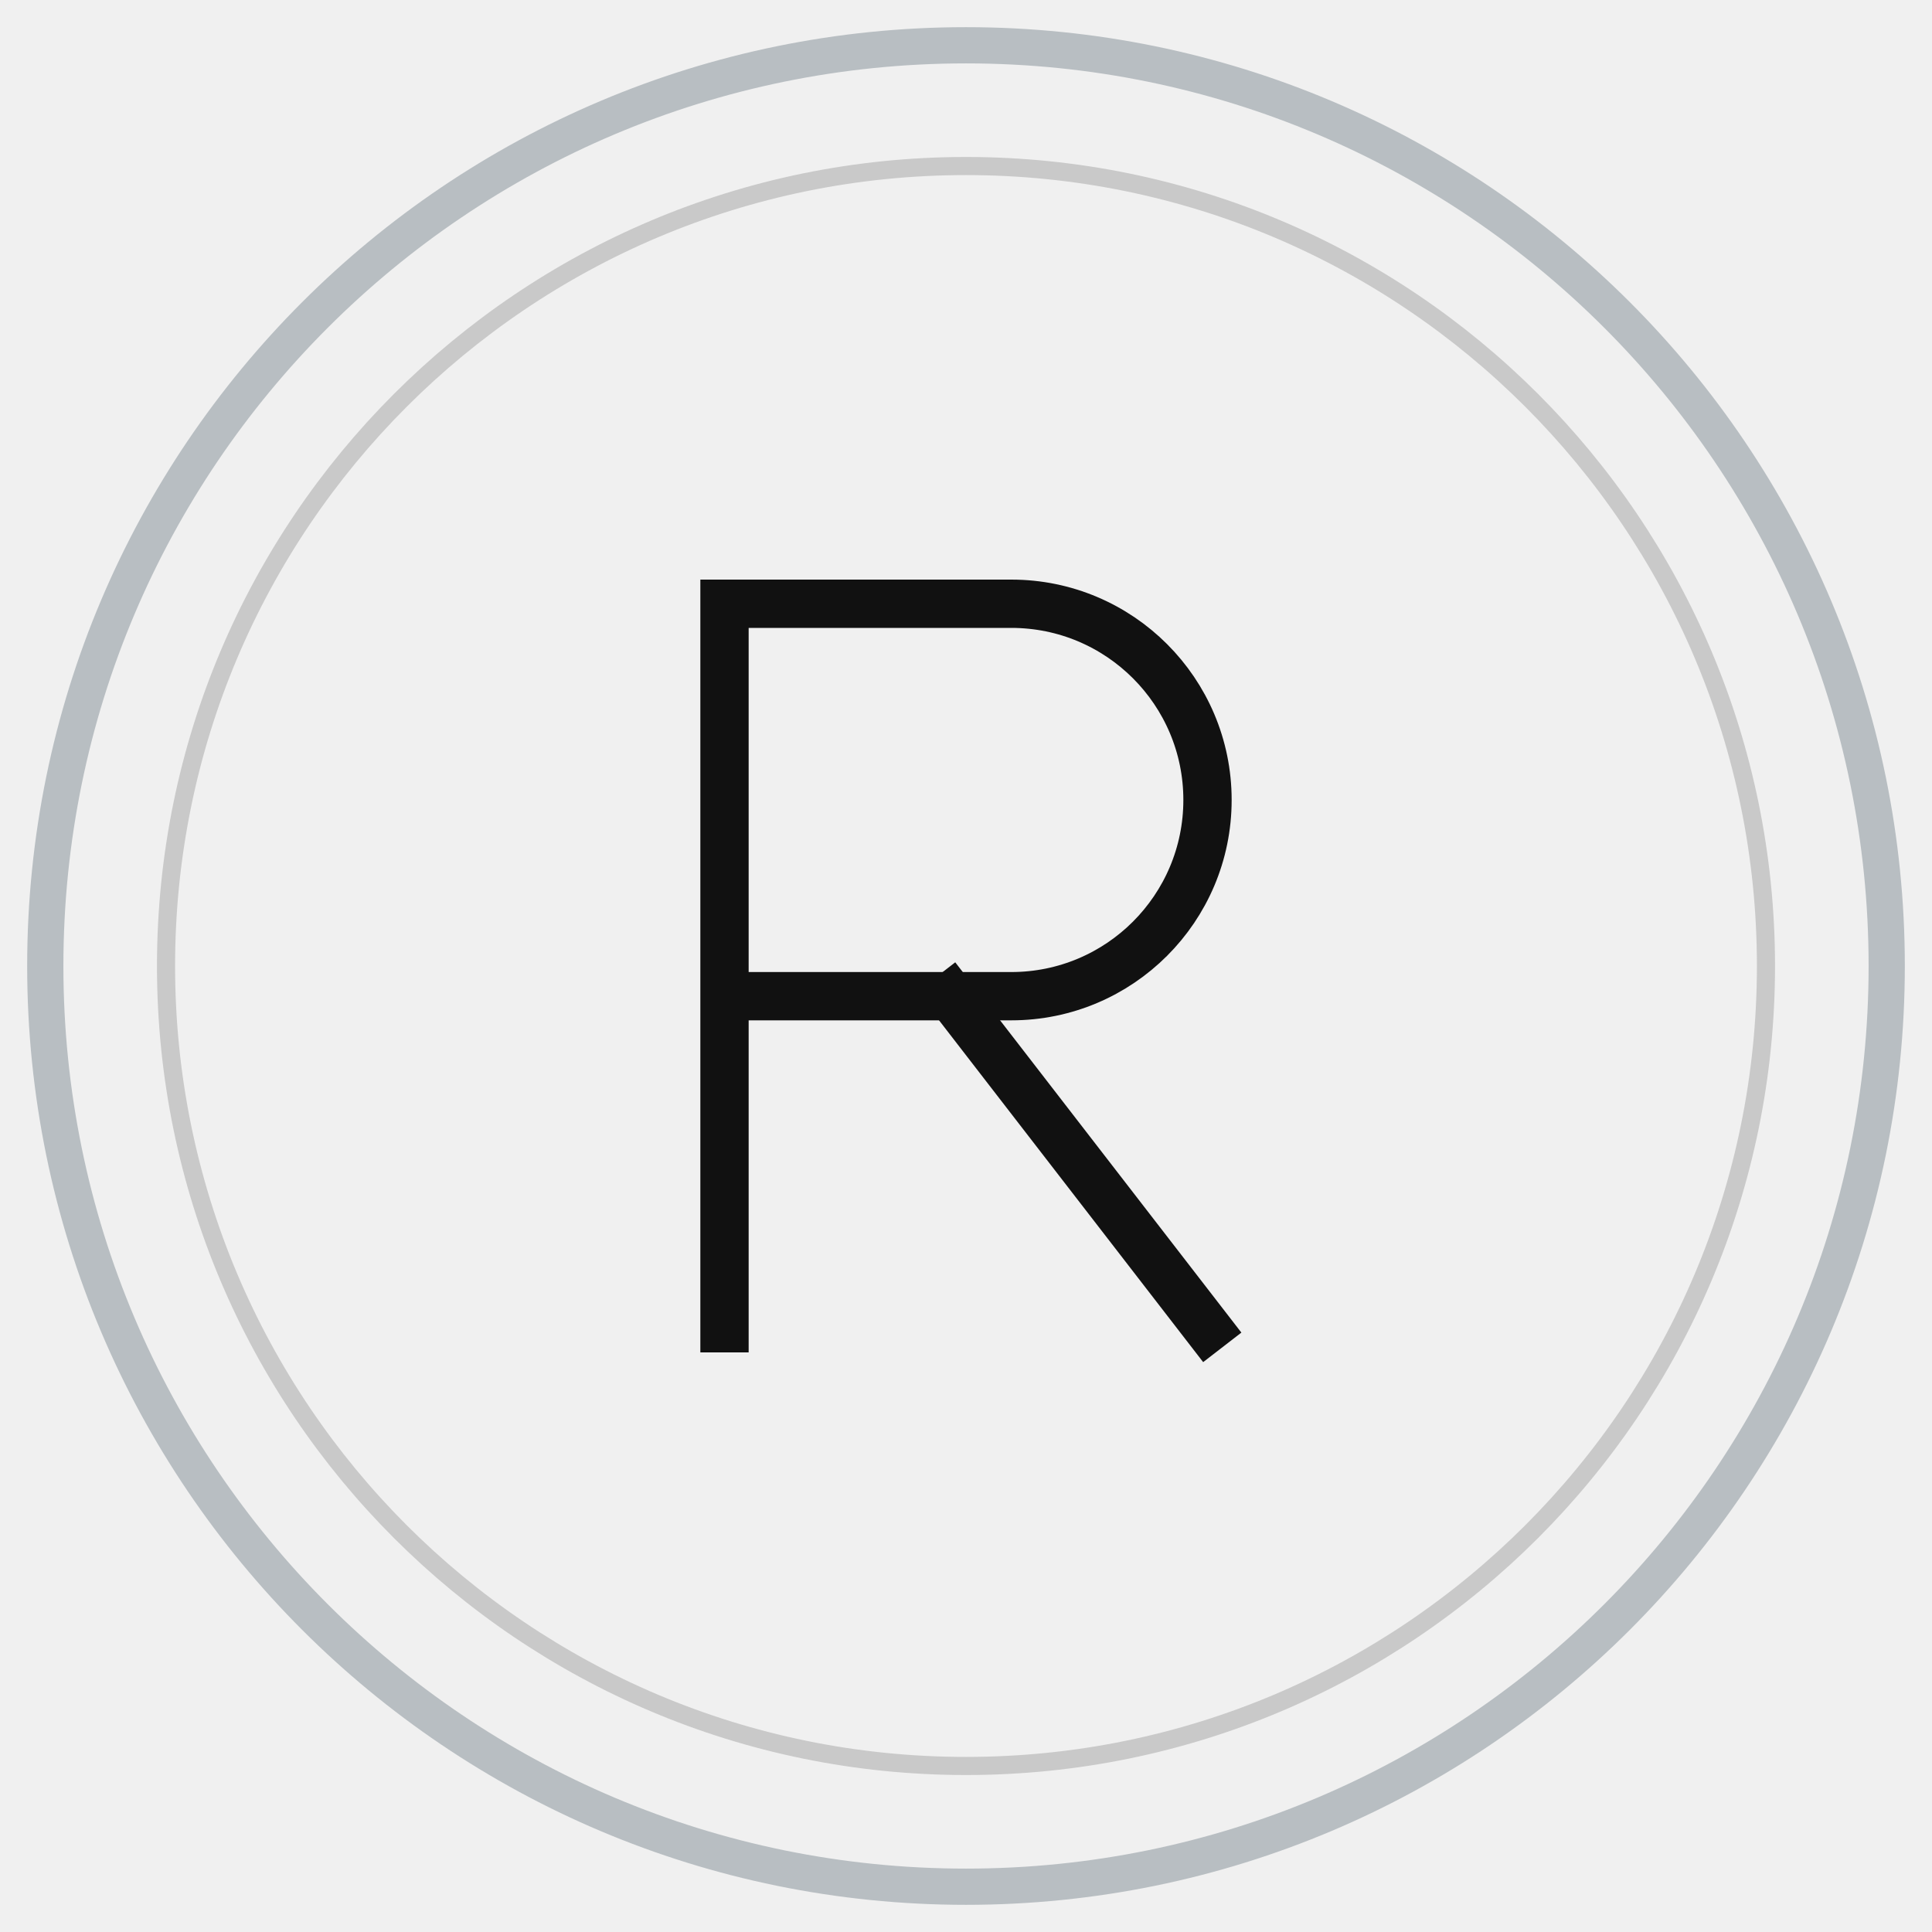
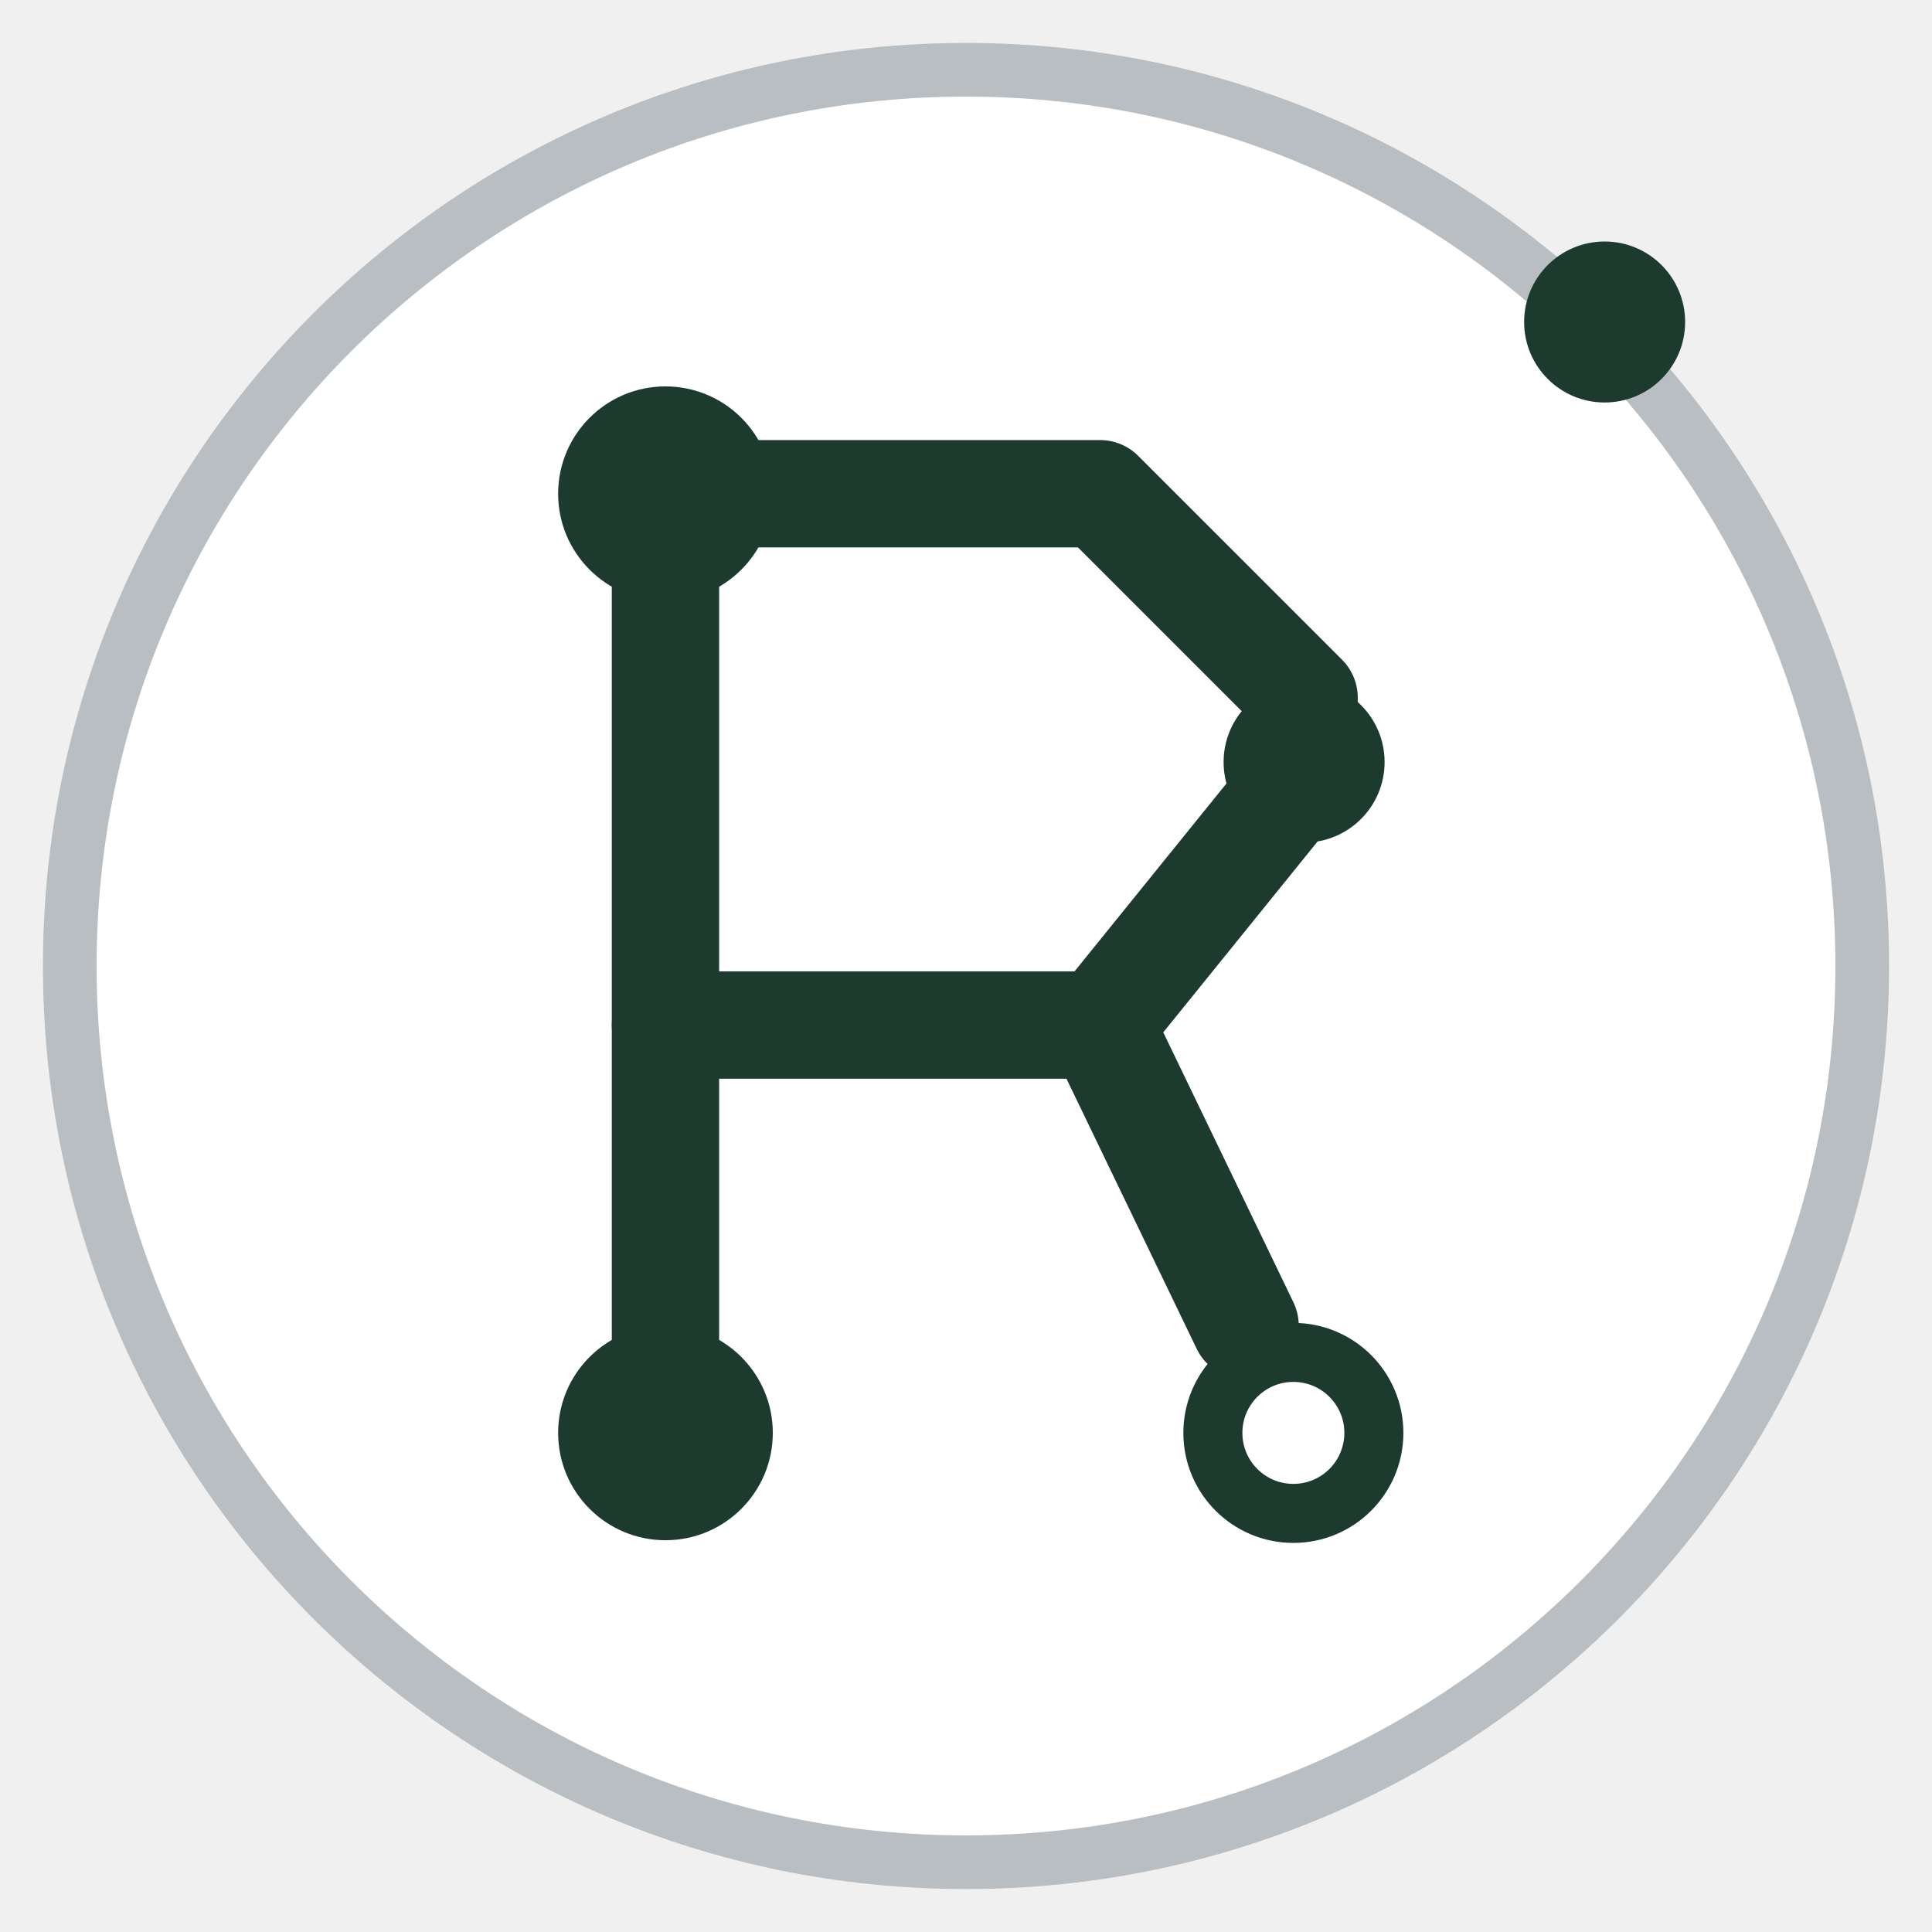
- <svg xmlns="http://www.w3.org/2000/svg" viewBox="0 0 64 64" fill="none">
-   <circle cx="32" cy="32" r="30.5" stroke="#B8BEC2" stroke-width="1.2" />
-   <circle cx="32" cy="32" r="26.5" stroke="#C9C9C9" stroke-width=".6" />
-   <g stroke="#111111" stroke-width="1.6" stroke-linecap="square">
-     <path d="M24 44V20h9.5a6.5 6.5 0 0 1 0 13H24" />
-     <path d="M31.5 33L40 44" />
+ <svg xmlns="http://www.w3.org/2000/svg" viewBox="252 195 360 360" fill="none">
+   <circle cx="432" cy="375" r="167" fill="#fff" stroke="#B8BEC2" stroke-width="10" />
+   <circle cx="551" cy="255" r="15" fill="#1C3B2E" />
+   <g stroke="#1C3B2E" stroke-width="20" stroke-linecap="round" stroke-linejoin="round">
+     <path d="M376 287V461" />
+     <path d="M376 287H457L495 325V339L457 386H376" />
+     <path d="M457 386L484 442" />
  </g>
+   <g fill="#1C3B2E">
+     <circle cx="376" cy="287" r="20" />
+     <circle cx="376" cy="462" r="20" />
+     <circle cx="495" cy="337" r="15" />
+   </g>
+   <circle cx="493" cy="462" r="15" stroke="#1C3B2E" stroke-width="11" />
</svg>
